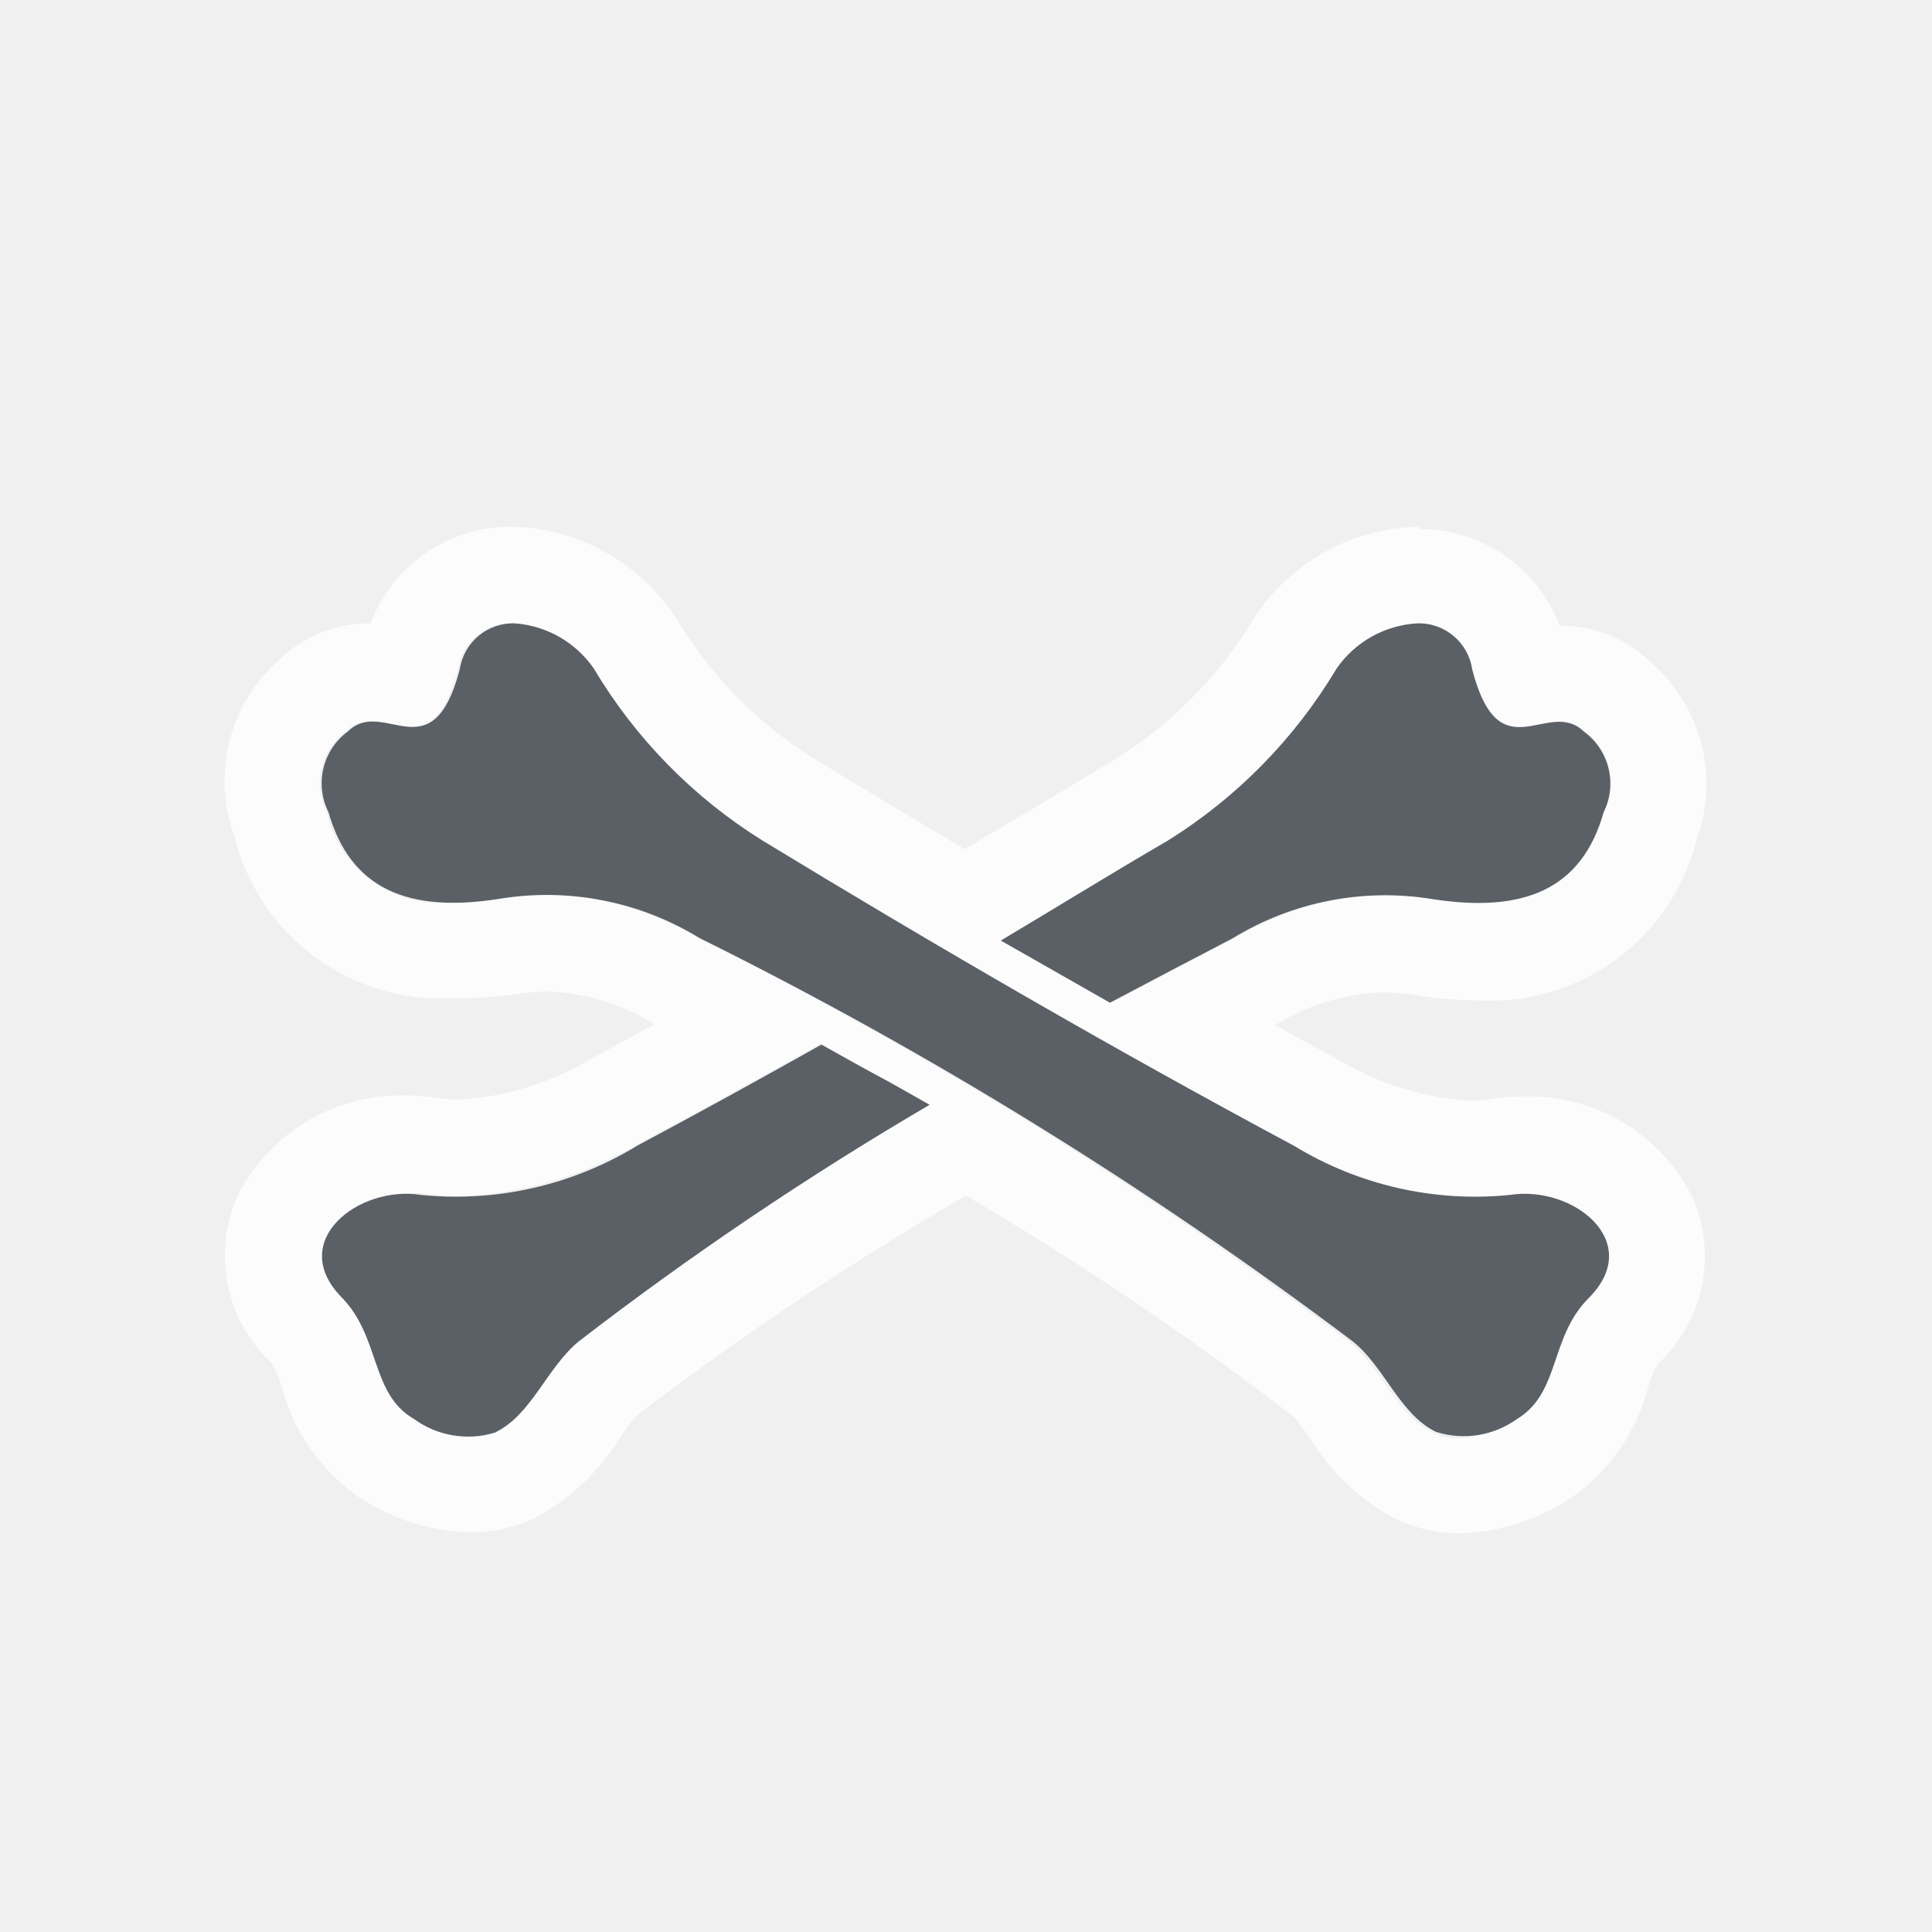
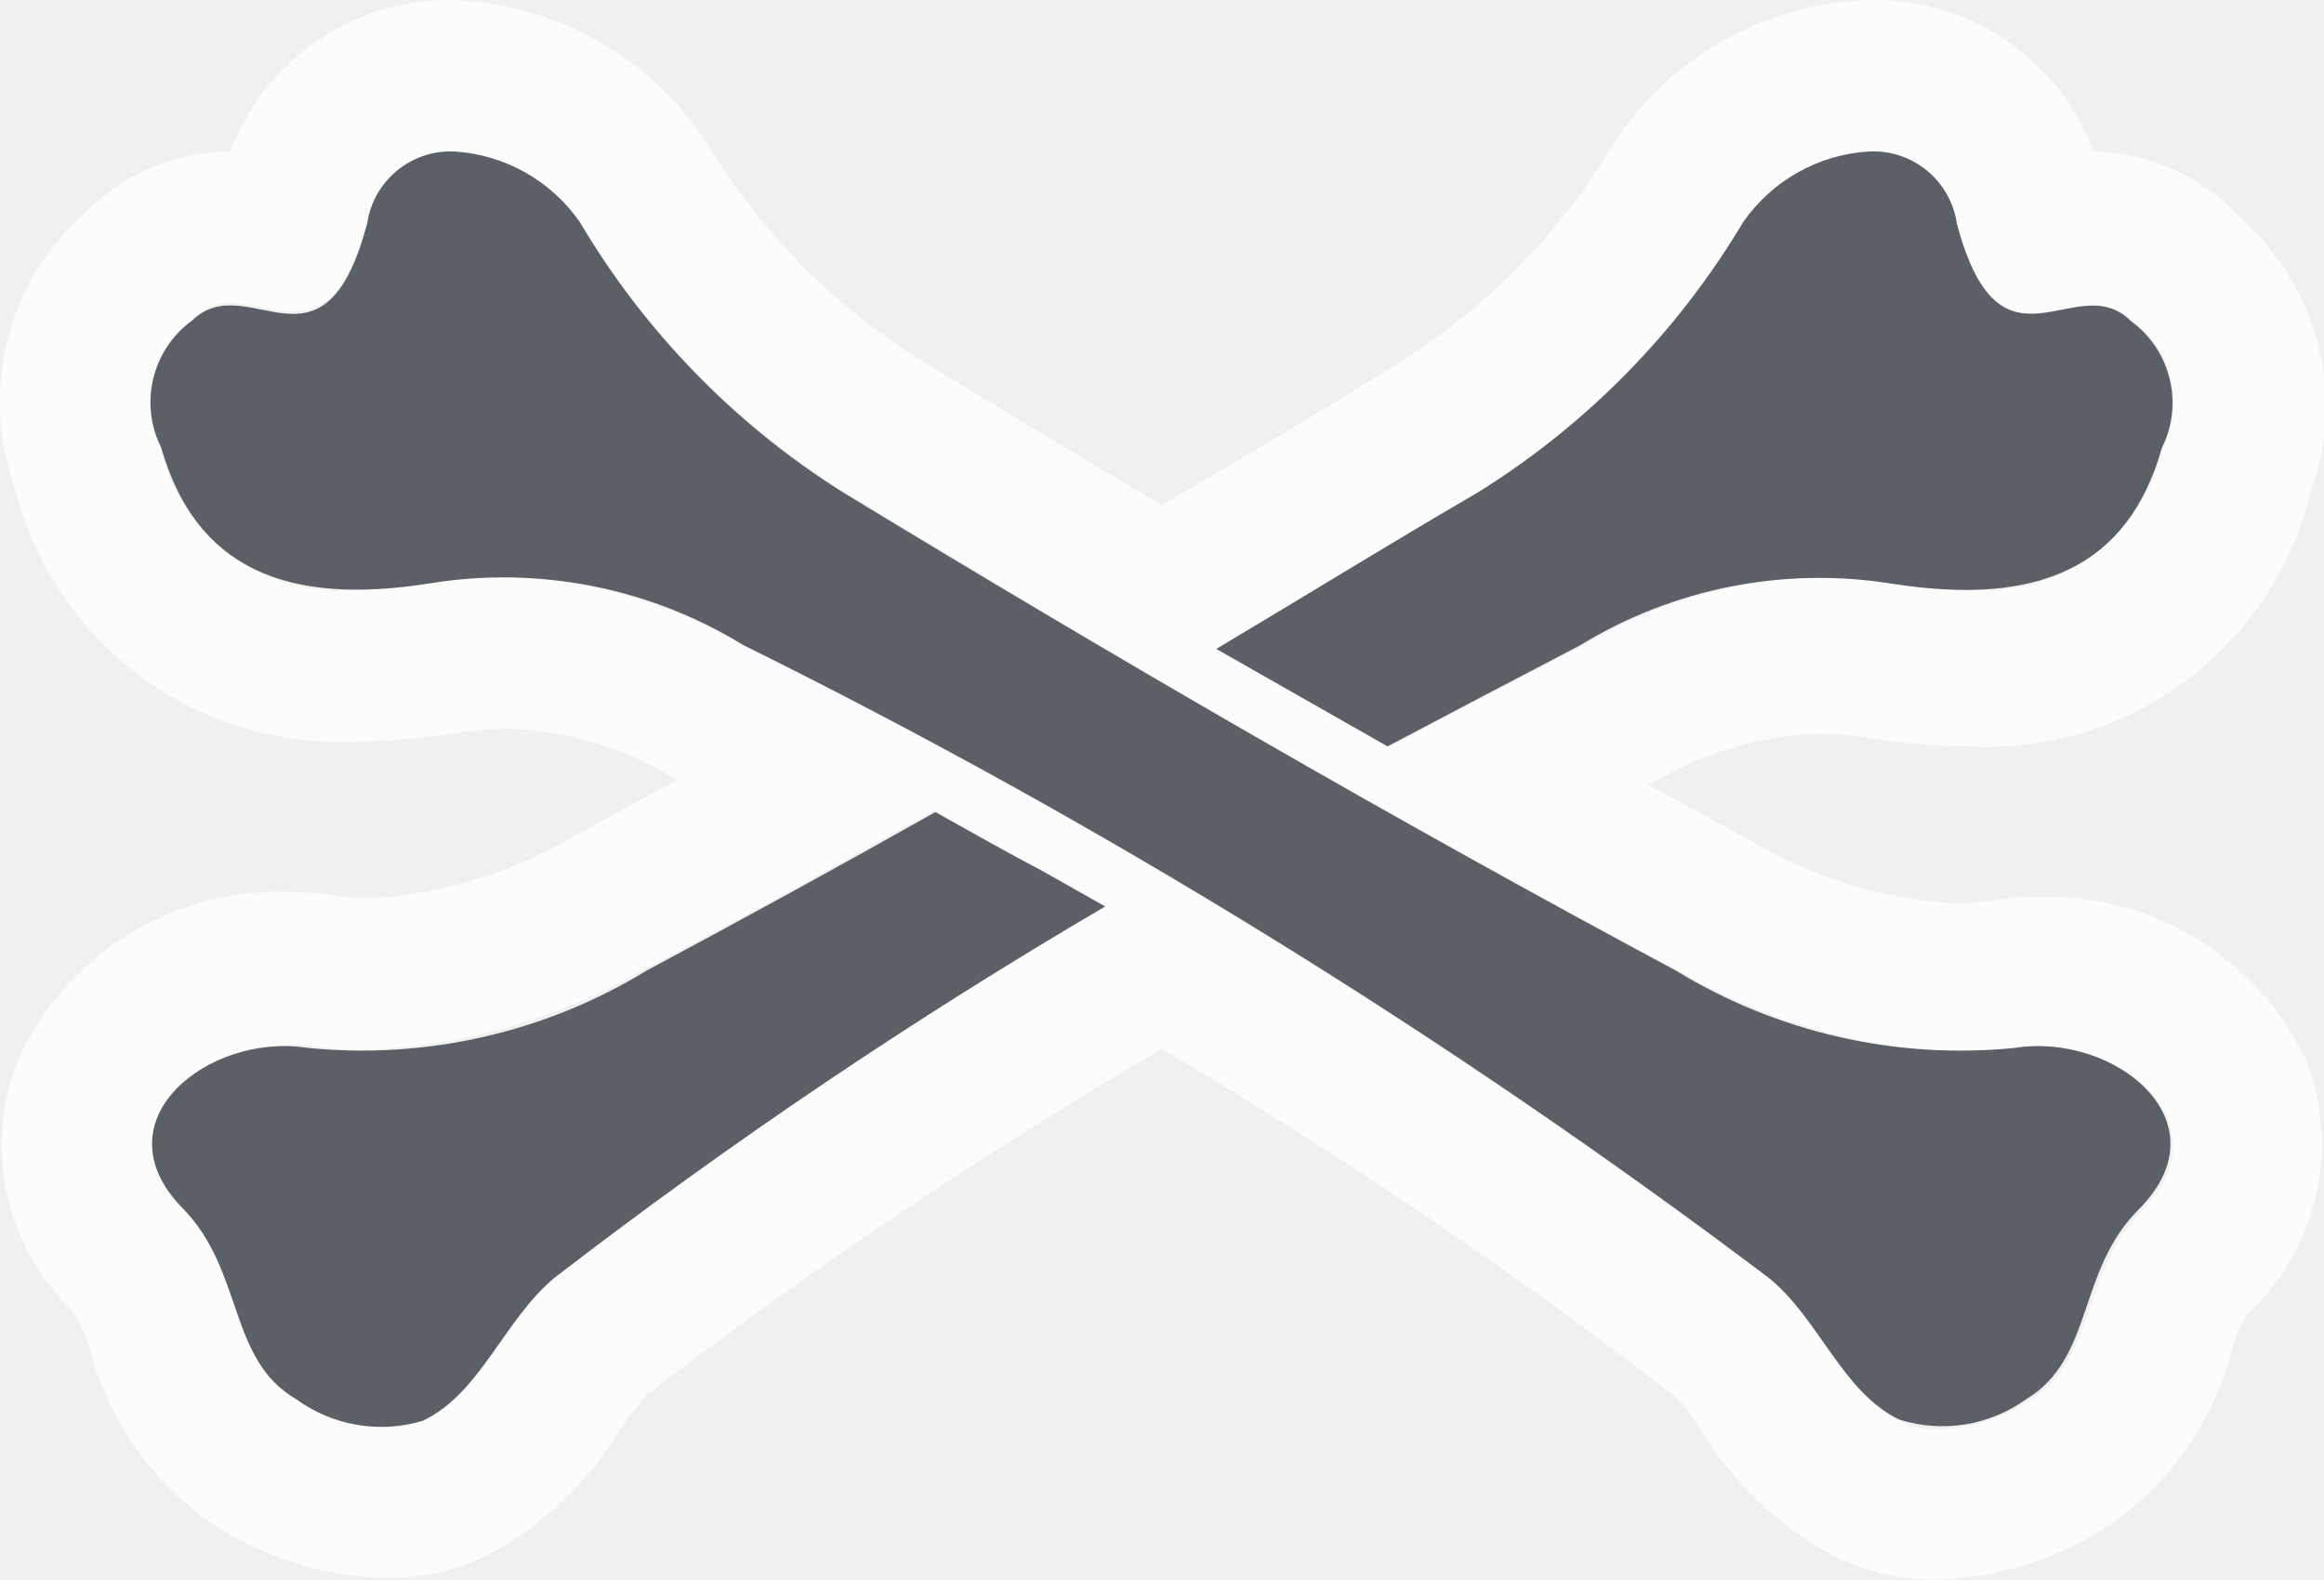
- <svg xmlns="http://www.w3.org/2000/svg" viewBox="0 0 60 60">
+ <svg xmlns="http://www.w3.org/2000/svg" viewBox="0 0 46.01 31.28">
  <defs>
    <style>.a{opacity:0.8;}.b{fill:#fff;}.c{fill:#5a6066;}</style>
  </defs>
  <g class="a">
-     <path class="b" d="M16,19.36a1.67,1.67,0,0,0-1.72,1.42c-.86,3.27-2.36.85-3.47,1.93a2,2,0,0,0-.61,2.51c.68,2.38,2.46,3.15,5.33,2.69a9.07,9.07,0,0,1,6.19,1.22A128.36,128.36,0,0,1,42,41.65c1,.79,1.46,2.27,2.6,2.82a2.84,2.84,0,0,0,2.51-.4c1.36-.82,1-2.55,2.25-3.78,1.71-1.74-.52-3.49-2.47-3.18a10.8,10.8,0,0,1-6.71-1.53c-5.6-3-11.08-6.18-16.49-9.47a15.86,15.86,0,0,1-5.25-5.35A3.27,3.27,0,0,0,16,19.36Zm28,0a3.27,3.27,0,0,0-2.49,1.4,15.88,15.88,0,0,1-5.25,5.35c-1.72,1-3.45,2.07-5.18,3.1l3.39,1.93q1.89-1,3.81-2a9.07,9.07,0,0,1,6.19-1.22c2.88.45,4.66-.32,5.33-2.69a2,2,0,0,0-.61-2.51c-1.12-1.08-2.62,1.33-3.47-1.93A1.67,1.67,0,0,0,44,19.36ZM25.51,32.44q-2.84,1.6-5.72,3.14a10.81,10.81,0,0,1-6.71,1.53c-1.95-.31-4.18,1.44-2.47,3.18,1.21,1.23.89,3,2.25,3.78a2.85,2.85,0,0,0,2.51.42c1.14-.55,1.6-2,2.6-2.83a104.14,104.14,0,0,1,10.9-7.35l-1.22-.69C26.94,33.24,26.22,32.84,25.51,32.44Z" />
-     <path class="b" d="M44.06,19.36a1.67,1.67,0,0,1,1.67,1.42c.39,1.48.91,1.79,1.47,1.79.41,0,.83-.17,1.24-.17a1,1,0,0,1,.76.3,2,2,0,0,1,.61,2.51A3.6,3.6,0,0,1,45.93,28a9.37,9.37,0,0,1-1.44-.12A9.9,9.9,0,0,0,43,27.79a9.57,9.57,0,0,0-4.66,1.35q-1.92,1-3.81,2L31.1,29.21c1.73-1,3.46-2,5.18-3.1a15.88,15.88,0,0,0,5.25-5.35A3.27,3.27,0,0,1,44,19.36h0m-28.12,0h0a3.27,3.27,0,0,1,2.49,1.4,15.86,15.86,0,0,0,5.25,5.35c5.41,3.3,10.88,6.5,16.49,9.47a12,12,0,0,0,5.51,1.62,7.59,7.59,0,0,0,1.2-.09,2.93,2.93,0,0,1,.46,0c1.81,0,3.59,1.61,2,3.22-1.21,1.23-.89,3-2.25,3.78a3.63,3.63,0,0,1-1.77.56,1.68,1.68,0,0,1-.74-.16c-1.14-.55-1.6-2-2.6-2.82A128.36,128.36,0,0,0,21.71,29.14,9.57,9.57,0,0,0,17,27.79a9.9,9.9,0,0,0-1.53.12,9.37,9.37,0,0,1-1.44.12,3.6,3.6,0,0,1-3.89-2.82,2,2,0,0,1,.61-2.51,1,1,0,0,1,.76-.3c.41,0,.83.17,1.24.17.56,0,1.08-.31,1.47-1.79a1.67,1.67,0,0,1,1.68-1.42m9.57,13.08c.71.39,1.42.79,2.14,1.17l1.22.69A104.14,104.14,0,0,0,18,41.65c-1,.79-1.46,2.28-2.6,2.83a1.66,1.66,0,0,1-.73.15,3.67,3.67,0,0,1-1.79-.57c-1.36-.82-1-2.55-2.25-3.78-1.58-1.61.2-3.22,2-3.22a2.94,2.94,0,0,1,.46,0,7.59,7.59,0,0,0,1.2.09,12,12,0,0,0,5.51-1.62q2.88-1.53,5.72-3.14M44.06,16.36h-.12a6.25,6.25,0,0,0-5,2.84,13,13,0,0,1-4.25,4.34c-1.55.95-3.13,1.88-4.73,2.83-1.5-.89-3.07-1.83-4.71-2.83A12.94,12.94,0,0,1,21,19.2a6.27,6.27,0,0,0-5-2.84h-.1a4.63,4.63,0,0,0-4.39,3h0a4,4,0,0,0-2.85,1.14A5,5,0,0,0,7.29,26a6.61,6.61,0,0,0,6.78,5A12.42,12.42,0,0,0,16,30.88,7,7,0,0,1,17,30.79a6.72,6.72,0,0,1,3.3,1l.06,0-2,1.09a9,9,0,0,1-4.11,1.27,4.62,4.62,0,0,1-.72-.06,6,6,0,0,0-.93-.07,5.67,5.67,0,0,0-5.28,3.24,4.58,4.58,0,0,0,1.12,5.08,3.46,3.46,0,0,1,.32.76,6,6,0,0,0,2.53,3.49,6.62,6.62,0,0,0,3.33,1,4.63,4.63,0,0,0,2-.45,6.94,6.94,0,0,0,2.65-2.52,5.72,5.72,0,0,1,.5-.66A99.42,99.42,0,0,1,30,37.13,99.38,99.38,0,0,1,40.18,44a6.22,6.22,0,0,1,.49.65,6.93,6.93,0,0,0,2.65,2.51,4.64,4.64,0,0,0,2,.46,6.58,6.58,0,0,0,3.32-1,6,6,0,0,0,2.53-3.49,3.5,3.5,0,0,1,.31-.76,4.58,4.58,0,0,0,1.13-5.08,5.67,5.67,0,0,0-5.28-3.24h0a6,6,0,0,0-.93.07,4.62,4.62,0,0,1-.73.06,9,9,0,0,1-4.11-1.27l-2-1.09.07,0a6.71,6.71,0,0,1,3.3-1,7,7,0,0,1,1.07.09,12.42,12.42,0,0,0,1.91.16,6.61,6.61,0,0,0,6.78-5,5,5,0,0,0-1.42-5.5,4,4,0,0,0-2.84-1.14h0a4.63,4.63,0,0,0-4.38-3Z" />
+     <path class="b" d="M9,3A1.67,1.67,0,0,0,7.27,4.42c-.86,3.27-2.36.85-3.47,1.93a2,2,0,0,0-.61,2.51c.68,2.38,2.46,3.15,5.33,2.69a9.07,9.07,0,0,1,6.19,1.22A128.36,128.36,0,0,1,35,25.29c1,.79,1.46,2.27,2.6,2.82a2.84,2.84,0,0,0,2.51-.4c1.36-.82,1-2.55,2.25-3.78,1.71-1.74-.52-3.49-2.47-3.18a10.8,10.8,0,0,1-6.71-1.53c-5.6-3-11.08-6.18-16.49-9.47A15.86,15.86,0,0,1,11.48,4.4,3.27,3.27,0,0,0,9,3ZM37,3a3.27,3.27,0,0,0-2.49,1.4,15.88,15.88,0,0,1-5.25,5.35c-1.72,1-3.45,2.07-5.18,3.1l3.39,1.93q1.89-1,3.81-2a9.07,9.07,0,0,1,6.19-1.22c2.88.45,4.66-.32,5.33-2.69a2,2,0,0,0-.61-2.51C41.1,5.27,39.6,7.68,38.74,4.42A1.67,1.67,0,0,0,37,3ZM18.52,16.08q-2.84,1.6-5.72,3.14a10.81,10.81,0,0,1-6.71,1.53c-1.95-.31-4.18,1.44-2.47,3.18,1.21,1.23.89,3,2.25,3.78a2.85,2.85,0,0,0,2.51.42c1.14-.55,1.6-2,2.6-2.83a104.14,104.14,0,0,1,10.9-7.35l-1.22-.69C19.94,16.88,19.23,16.48,18.52,16.08Z" />
+     <path class="b" d="M37.07,3a1.67,1.67,0,0,1,1.67,1.42c.39,1.48.91,1.79,1.47,1.79.41,0,.83-.17,1.24-.17a1,1,0,0,1,.76.3,2,2,0,0,1,.61,2.51,3.6,3.6,0,0,1-3.89,2.82,9.37,9.37,0,0,1-1.44-.12A9.9,9.9,0,0,0,36,11.43a9.57,9.57,0,0,0-4.66,1.35q-1.92,1-3.81,2L24.1,12.85c1.73-1,3.46-2,5.18-3.1A15.88,15.88,0,0,0,34.53,4.4,3.27,3.27,0,0,1,37,3h0M8.95,3H9a3.27,3.27,0,0,1,2.49,1.4,15.86,15.86,0,0,0,5.25,5.35c5.41,3.3,10.88,6.5,16.49,9.47a12,12,0,0,0,5.51,1.62,7.59,7.59,0,0,0,1.2-.09,2.93,2.93,0,0,1,.46,0c1.81,0,3.59,1.61,2,3.22-1.21,1.23-.89,3-2.25,3.78a3.63,3.63,0,0,1-1.77.56,1.68,1.68,0,0,1-.74-.16c-1.14-.55-1.6-2-2.6-2.82A128.36,128.36,0,0,0,14.71,12.78a9.57,9.57,0,0,0-4.66-1.35,9.9,9.9,0,0,0-1.53.12,9.37,9.37,0,0,1-1.44.12A3.6,3.6,0,0,1,3.18,8.86a2,2,0,0,1,.61-2.51A1,1,0,0,1,4.56,6c.41,0,.83.17,1.24.17.56,0,1.08-.31,1.47-1.79A1.67,1.67,0,0,1,8.95,3m9.57,13.08c.71.39,1.42.79,2.14,1.17l1.22.69A104.14,104.14,0,0,0,11,25.29c-1,.79-1.46,2.28-2.6,2.83a1.66,1.66,0,0,1-.73.15,3.67,3.67,0,0,1-1.79-.57c-1.36-.82-1-2.55-2.25-3.78-1.58-1.61.2-3.22,2-3.22a2.94,2.94,0,0,1,.46,0,7.59,7.59,0,0,0,1.2.09,12,12,0,0,0,5.51-1.62q2.88-1.53,5.72-3.14M37.07,0h-.12a6.25,6.25,0,0,0-5,2.84,13,13,0,0,1-4.25,4.34C26.17,8.14,24.6,9.07,23,10c-1.5-.89-3.07-1.83-4.71-2.83A12.94,12.94,0,0,1,14,2.84,6.27,6.27,0,0,0,9,0h-.1A4.63,4.63,0,0,0,4.56,3h0A4,4,0,0,0,1.71,4.19,5,5,0,0,0,.3,9.68a6.61,6.61,0,0,0,6.78,5A12.42,12.42,0,0,0,9,14.52a7,7,0,0,1,1.07-.09,6.72,6.72,0,0,1,3.3,1l.06,0-2,1.09a9,9,0,0,1-4.11,1.27,4.62,4.62,0,0,1-.72-.06,6,6,0,0,0-.93-.07A5.67,5.67,0,0,0,.35,21,4.58,4.58,0,0,0,1.47,26a3.46,3.46,0,0,1,.32.76,6,6,0,0,0,2.53,3.49,6.62,6.62,0,0,0,3.33,1,4.63,4.63,0,0,0,2-.45,6.94,6.94,0,0,0,2.65-2.52,5.72,5.72,0,0,1,.5-.66A99.42,99.42,0,0,1,23,20.77a99.38,99.38,0,0,1,10.18,6.89,6.22,6.22,0,0,1,.49.65,6.93,6.93,0,0,0,2.65,2.51,4.64,4.64,0,0,0,2,.46,6.58,6.58,0,0,0,3.32-1,6,6,0,0,0,2.53-3.49,3.5,3.5,0,0,1,.31-.76A4.58,4.58,0,0,0,45.66,21a5.67,5.67,0,0,0-5.28-3.24h0a6,6,0,0,0-.93.07,4.62,4.62,0,0,1-.73.06,9,9,0,0,1-4.11-1.27l-2-1.09.07,0a6.71,6.71,0,0,1,3.3-1,7,7,0,0,1,1.07.09,12.42,12.42,0,0,0,1.91.16,6.61,6.61,0,0,0,6.78-5,5,5,0,0,0-1.42-5.5A4,4,0,0,0,41.45,3h0a4.63,4.63,0,0,0-4.38-3Z" />
  </g>
-   <path class="c" d="M16,19.36a1.67,1.67,0,0,0-1.72,1.42c-.86,3.27-2.36.85-3.47,1.93a2,2,0,0,0-.61,2.51c.68,2.38,2.46,3.15,5.33,2.69a9.07,9.07,0,0,1,6.19,1.22A128.36,128.36,0,0,1,42,41.65c1,.79,1.46,2.27,2.6,2.82a2.84,2.84,0,0,0,2.51-.4c1.36-.82,1-2.55,2.25-3.78,1.71-1.74-.52-3.49-2.47-3.18a10.8,10.8,0,0,1-6.71-1.53c-5.6-3-11.08-6.18-16.49-9.47a15.86,15.86,0,0,1-5.25-5.35A3.27,3.27,0,0,0,16,19.36Zm28,0a3.27,3.27,0,0,0-2.49,1.4,15.88,15.88,0,0,1-5.25,5.35c-1.72,1-3.45,2.07-5.18,3.1l3.39,1.93q1.89-1,3.81-2a9.07,9.07,0,0,1,6.19-1.22c2.88.45,4.66-.32,5.33-2.69a2,2,0,0,0-.61-2.51c-1.12-1.08-2.62,1.33-3.47-1.93A1.67,1.67,0,0,0,44,19.36ZM25.51,32.44q-2.84,1.6-5.72,3.14a10.81,10.81,0,0,1-6.71,1.53c-1.95-.31-4.18,1.44-2.47,3.18,1.21,1.23.89,3,2.25,3.78a2.85,2.85,0,0,0,2.51.42c1.14-.55,1.6-2,2.6-2.83a104.14,104.14,0,0,1,10.9-7.35l-1.22-.69C26.94,33.24,26.22,32.84,25.51,32.44Z" />
+   <path class="c" d="M9,3A1.67,1.67,0,0,0,7.27,4.42c-.86,3.27-2.36.85-3.47,1.93a2,2,0,0,0-.61,2.51c.68,2.38,2.46,3.15,5.33,2.69a9.07,9.07,0,0,1,6.19,1.22A128.36,128.36,0,0,1,35,25.29c1,.79,1.46,2.27,2.6,2.82a2.84,2.84,0,0,0,2.51-.4c1.36-.82,1-2.55,2.25-3.78,1.71-1.74-.52-3.49-2.47-3.18a10.8,10.8,0,0,1-6.71-1.53c-5.6-3-11.08-6.18-16.49-9.47A15.86,15.86,0,0,1,11.48,4.4,3.27,3.27,0,0,0,9,3ZM37,3a3.27,3.27,0,0,0-2.49,1.4,15.88,15.88,0,0,1-5.25,5.35c-1.72,1-3.45,2.07-5.18,3.1l3.39,1.93q1.89-1,3.81-2a9.07,9.07,0,0,1,6.19-1.22c2.88.45,4.66-.32,5.33-2.69a2,2,0,0,0-.61-2.51C41.1,5.27,39.6,7.68,38.74,4.42A1.67,1.67,0,0,0,37,3ZM18.52,16.08q-2.84,1.6-5.72,3.14a10.81,10.81,0,0,1-6.71,1.53c-1.95-.31-4.18,1.44-2.47,3.18,1.21,1.23.89,3,2.25,3.78a2.85,2.85,0,0,0,2.51.42c1.14-.55,1.6-2,2.6-2.83a104.14,104.14,0,0,1,10.9-7.35l-1.22-.69C19.94,16.88,19.23,16.48,18.52,16.08Z" />
</svg>
